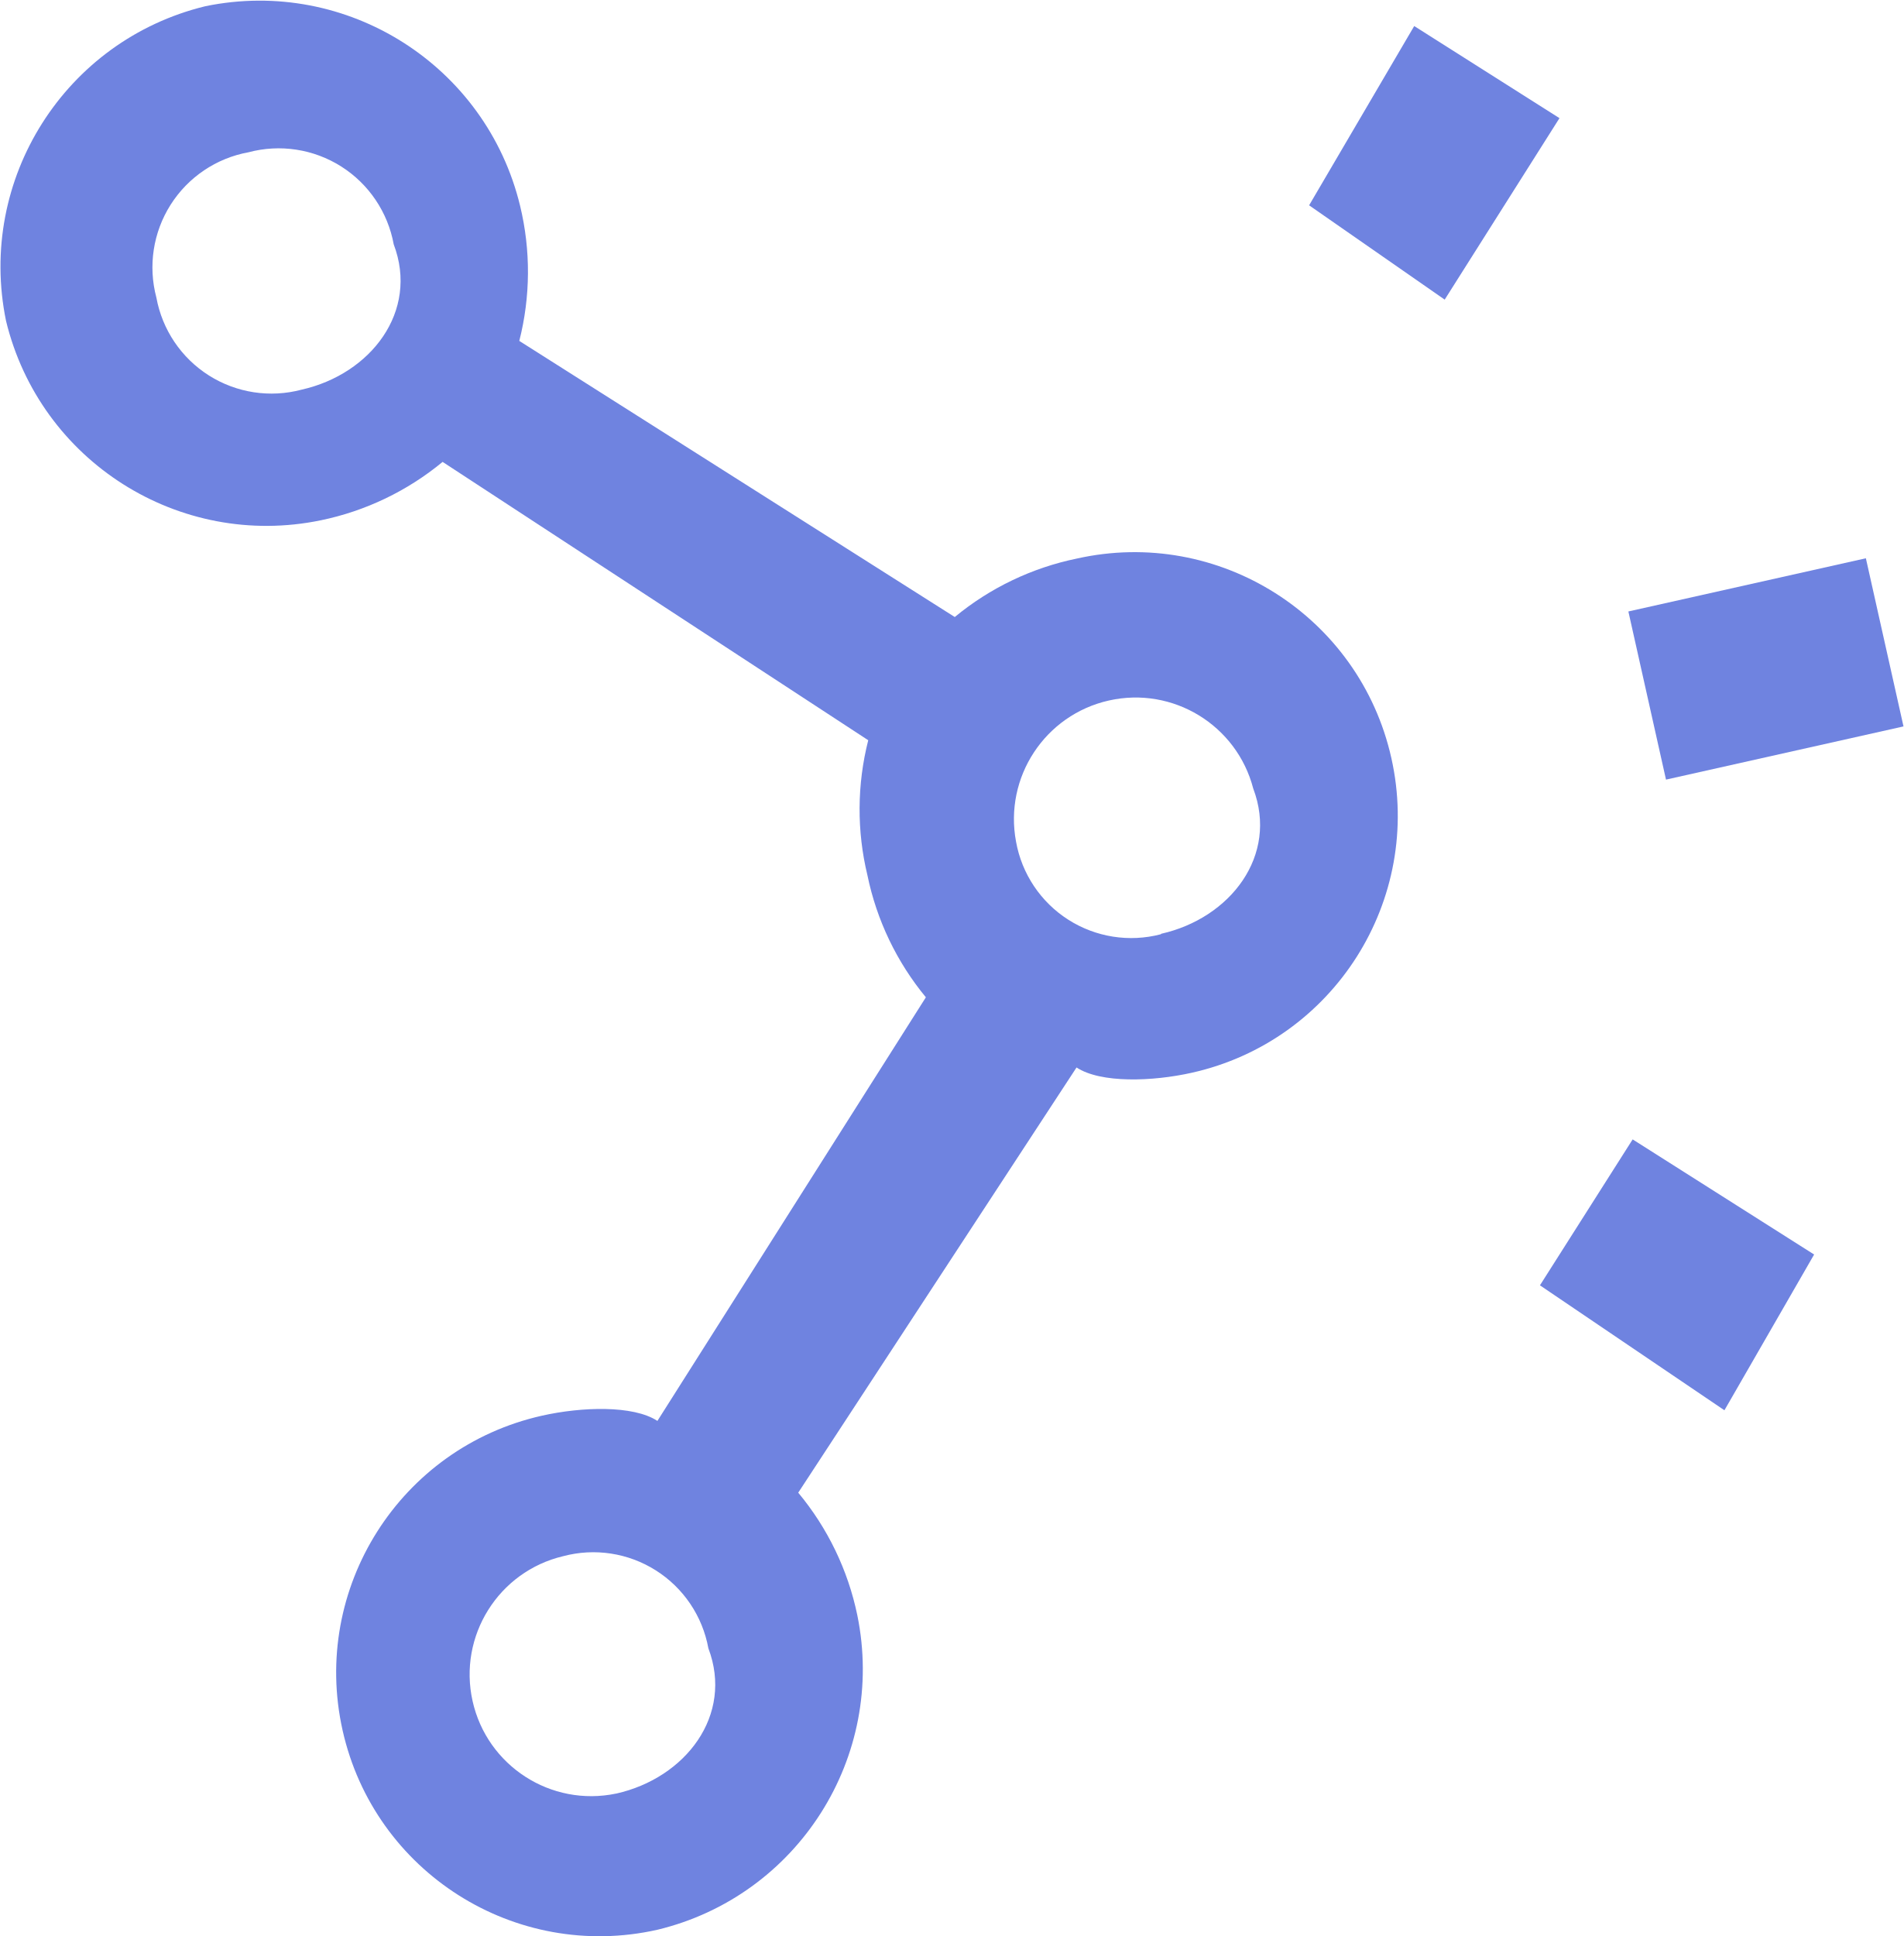
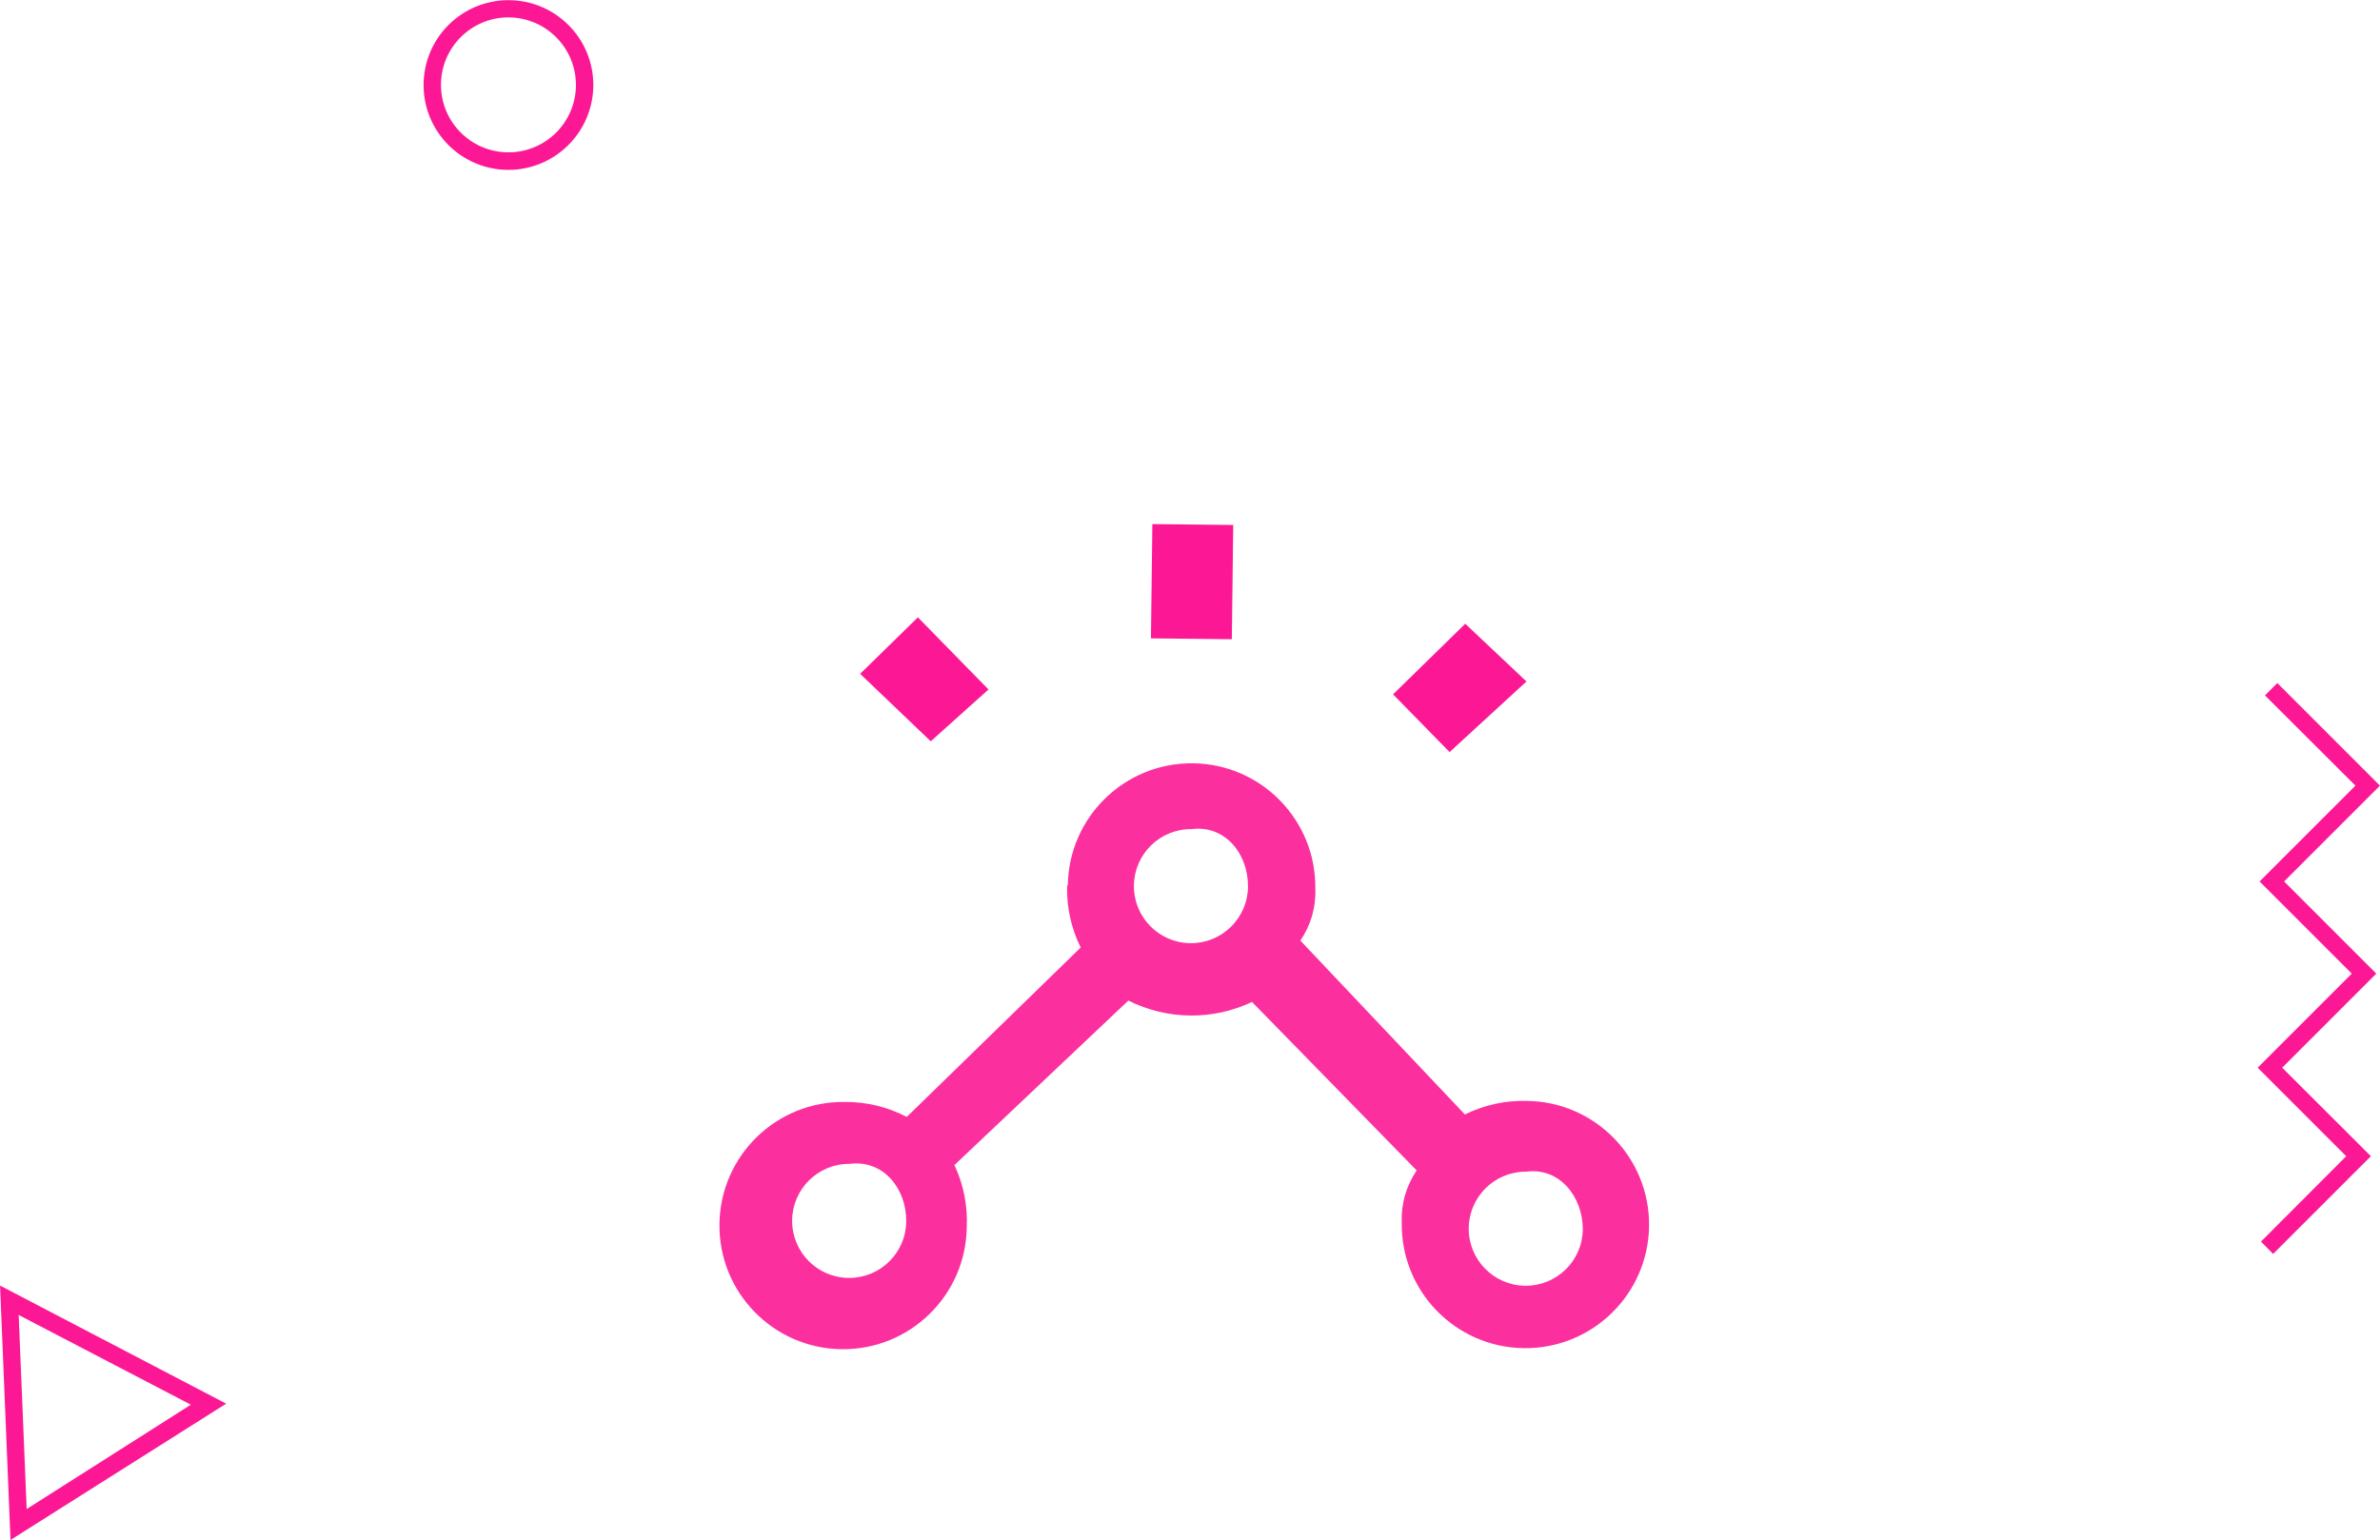
- <svg xmlns="http://www.w3.org/2000/svg" id="Laag_1" data-name="Laag 1" width="42.29mm" height="43.01mm" viewBox="0 0 119.89 121.91">
+ <svg xmlns="http://www.w3.org/2000/svg" id="Laag_1" data-name="Laag 1" width="48.27mm" height="31.24mm" viewBox="0 0 136.83 88.56">
  <defs>
-     <style>.cls-1{opacity:0.9;}.cls-2{fill:#5f75dd;}</style>
+     <style>.cls-1{fill:#fc1895;}.cls-2{opacity:0.9;}</style>
  </defs>
-   <g class="cls-1">
-     <path class="cls-2" d="M67.82,35.17a17.66,17.66,0,0,0-7.68,3.68L32.71,21.46a17.66,17.66,0,0,0,.05-8.51A16.89,16.89,0,0,0,12.94.38,16.89,16.89,0,0,0,.38,20.2,16.89,16.89,0,0,0,20.2,32.76a17.66,17.66,0,0,0,7.68-3.68L54.69,46.61a17.66,17.66,0,0,0-.05,8.51,17.66,17.66,0,0,0,3.68,7.68L41.41,89.48c-1.52-1-4.78-.89-7.27-0.33a16.59,16.59,0,1,0,7.26,32.38A16.89,16.89,0,0,0,54,101.71,17.66,17.66,0,0,0,50.28,94L67.81,67.22c1.52,1,4.78.89,7.27,0.33a16.59,16.59,0,0,0-7.26-32.38h0ZM19,24.53a7.37,7.37,0,0,1-9.15-5.8,7.37,7.37,0,0,1,5.8-9.15,7.37,7.37,0,0,1,9.15,5.8c1.6,4.22-1.44,8.17-5.8,9.15h0Zm19.81,88.42A7.66,7.66,0,0,1,35.47,98a7.37,7.37,0,0,1,9.15,5.8c1.6,4.22-1.44,8.17-5.8,9.15h0ZM73.12,58.83A7.37,7.37,0,0,1,64,53a7.66,7.66,0,0,1,14.94-3.35c1.6,4.22-1.44,8.17-5.8,9.15h0Z" />
-     <path class="cls-2" d="M108.62,88.81L114.27,79l-11.43-7.25L97,80.94Zm11.28-43.07-2.37-10.59L102.57,38.5l2.37,10.59ZM91,18.86L98.23,7.43l-9.15-5.8L82.46,12.92Z" />
+   <path class="cls-1" d="M87.76,39.19l-3.52-3.32-4.15,4.06,3.25,3.32Zm-16.86-9-4.65-.05-0.08,6.57,4.65,0.05ZM56.83,39.65L52.77,35.5l-3.32,3.25,4.06,3.88Z" />
+   <g class="cls-2">
+     <path class="cls-1" d="M61.35,50.92a7.57,7.57,0,0,0,.78,3.57l-10,9.74a7.57,7.57,0,0,0-3.55-.86,7.11,7.11,0,1,0,7,7.2A7.57,7.57,0,0,0,54.87,67l10-9.46a8.12,8.12,0,0,0,7.11.08l9.47,9.69a4.92,4.92,0,0,0-.86,3,7.11,7.11,0,1,0,7.2-7,7.57,7.57,0,0,0-3.57.78l-9.46-10a4.92,4.92,0,0,0,.86-3,7.11,7.11,0,0,0-14.23-.16h0ZM52.1,70.25a3.28,3.28,0,1,1-3.25-3.32c1.92-.25,3.27,1.41,3.25,3.32h0ZM91,70.7a3.28,3.28,0,1,1-3.25-3.32C89.62,67.12,91,68.78,91,70.7h0ZM71.75,51a3.28,3.28,0,1,1-3.25-3.32c1.92-.25,3.27,1.41,3.25,3.32h0Z" />
  </g>
+   <polygon class="cls-1" points="130.69 72.11 129.99 71.4 134.89 66.49 129.8 61.4 135.21 55.99 129.91 50.69 135.42 45.18 130.22 39.99 130.93 39.28 136.83 45.18 131.32 50.69 136.62 55.99 131.21 61.4 136.31 66.49 130.69 72.11" />
+   <path class="cls-1" d="M0.6,88.56L0,73.93l13,6.79ZM1.07,75.62L1.53,86.78l9.44-6Z" />
+   <path class="cls-1" d="M29.23,9.77a4.88,4.88,0,1,1,4.88-4.88A4.89,4.89,0,0,1,29.23,9.77Zm0-8.77a3.88,3.88,0,1,0,3.88,3.88A3.89,3.89,0,0,0,29.23,1Z" />
</svg>
